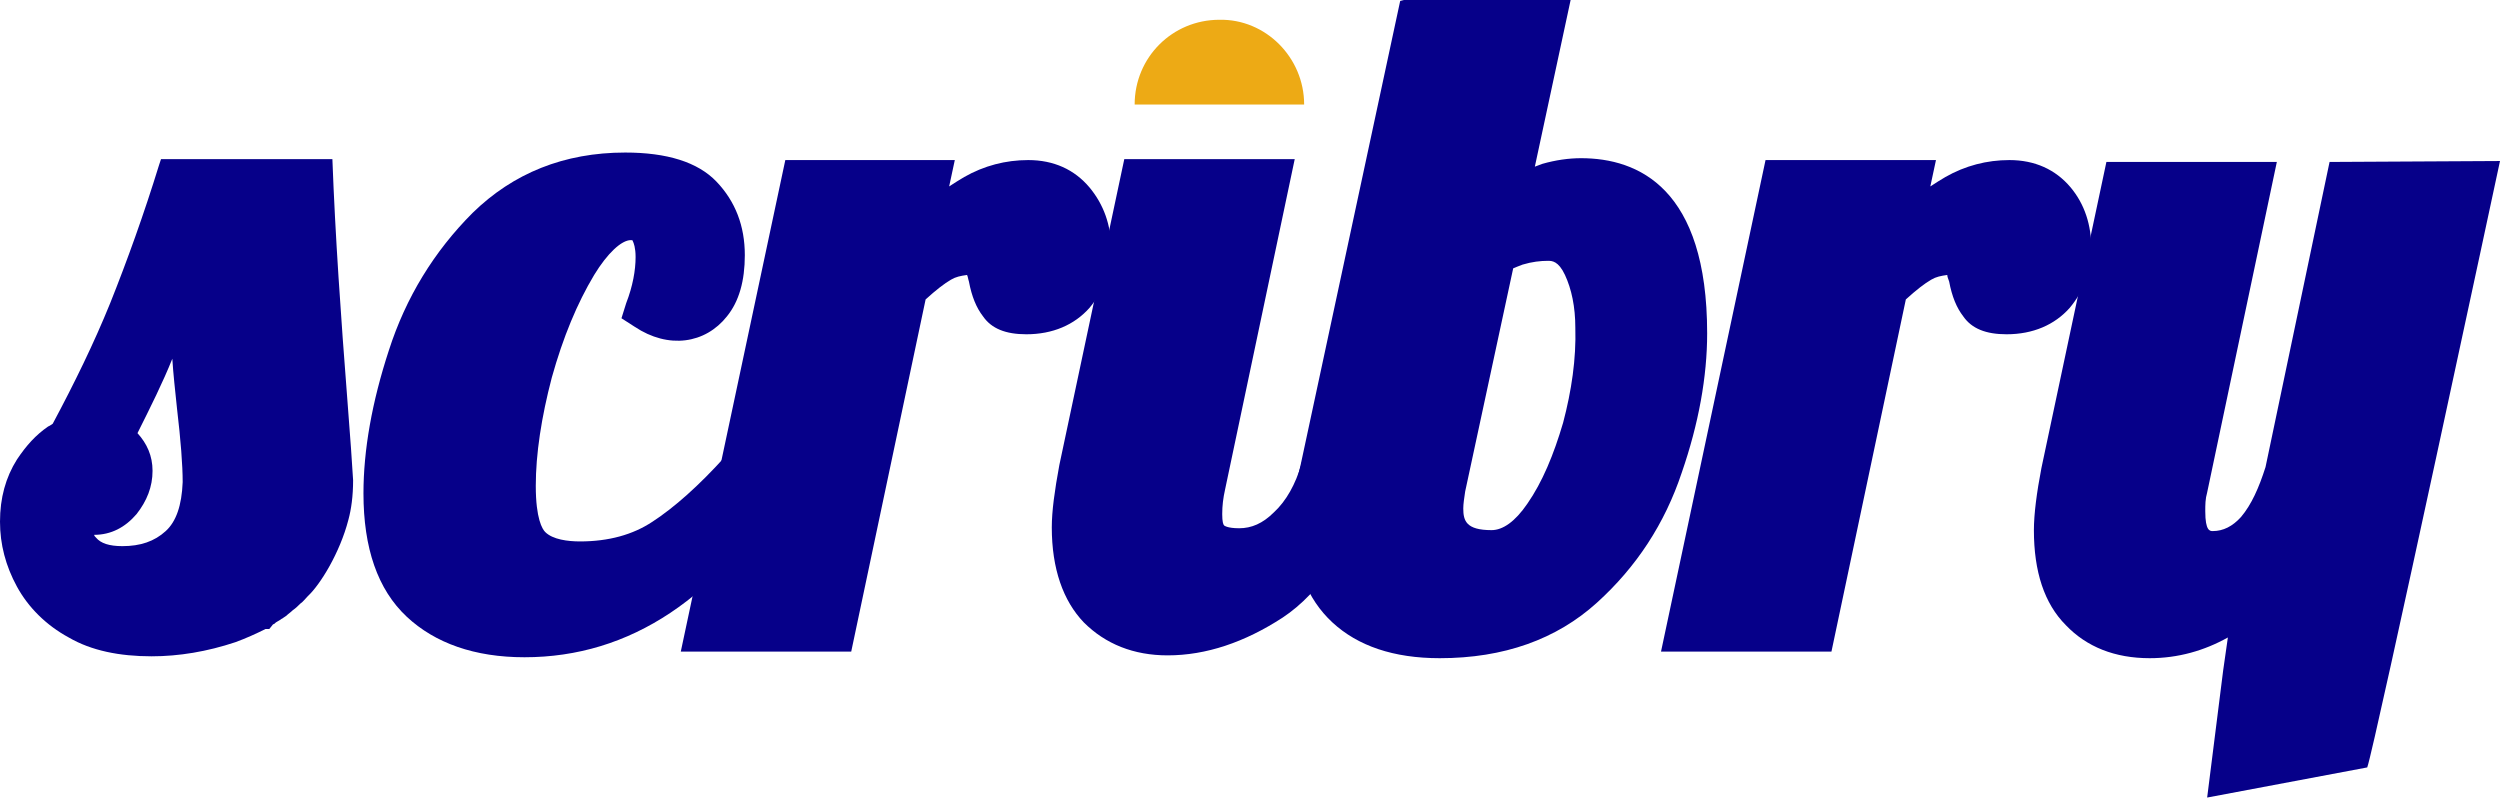
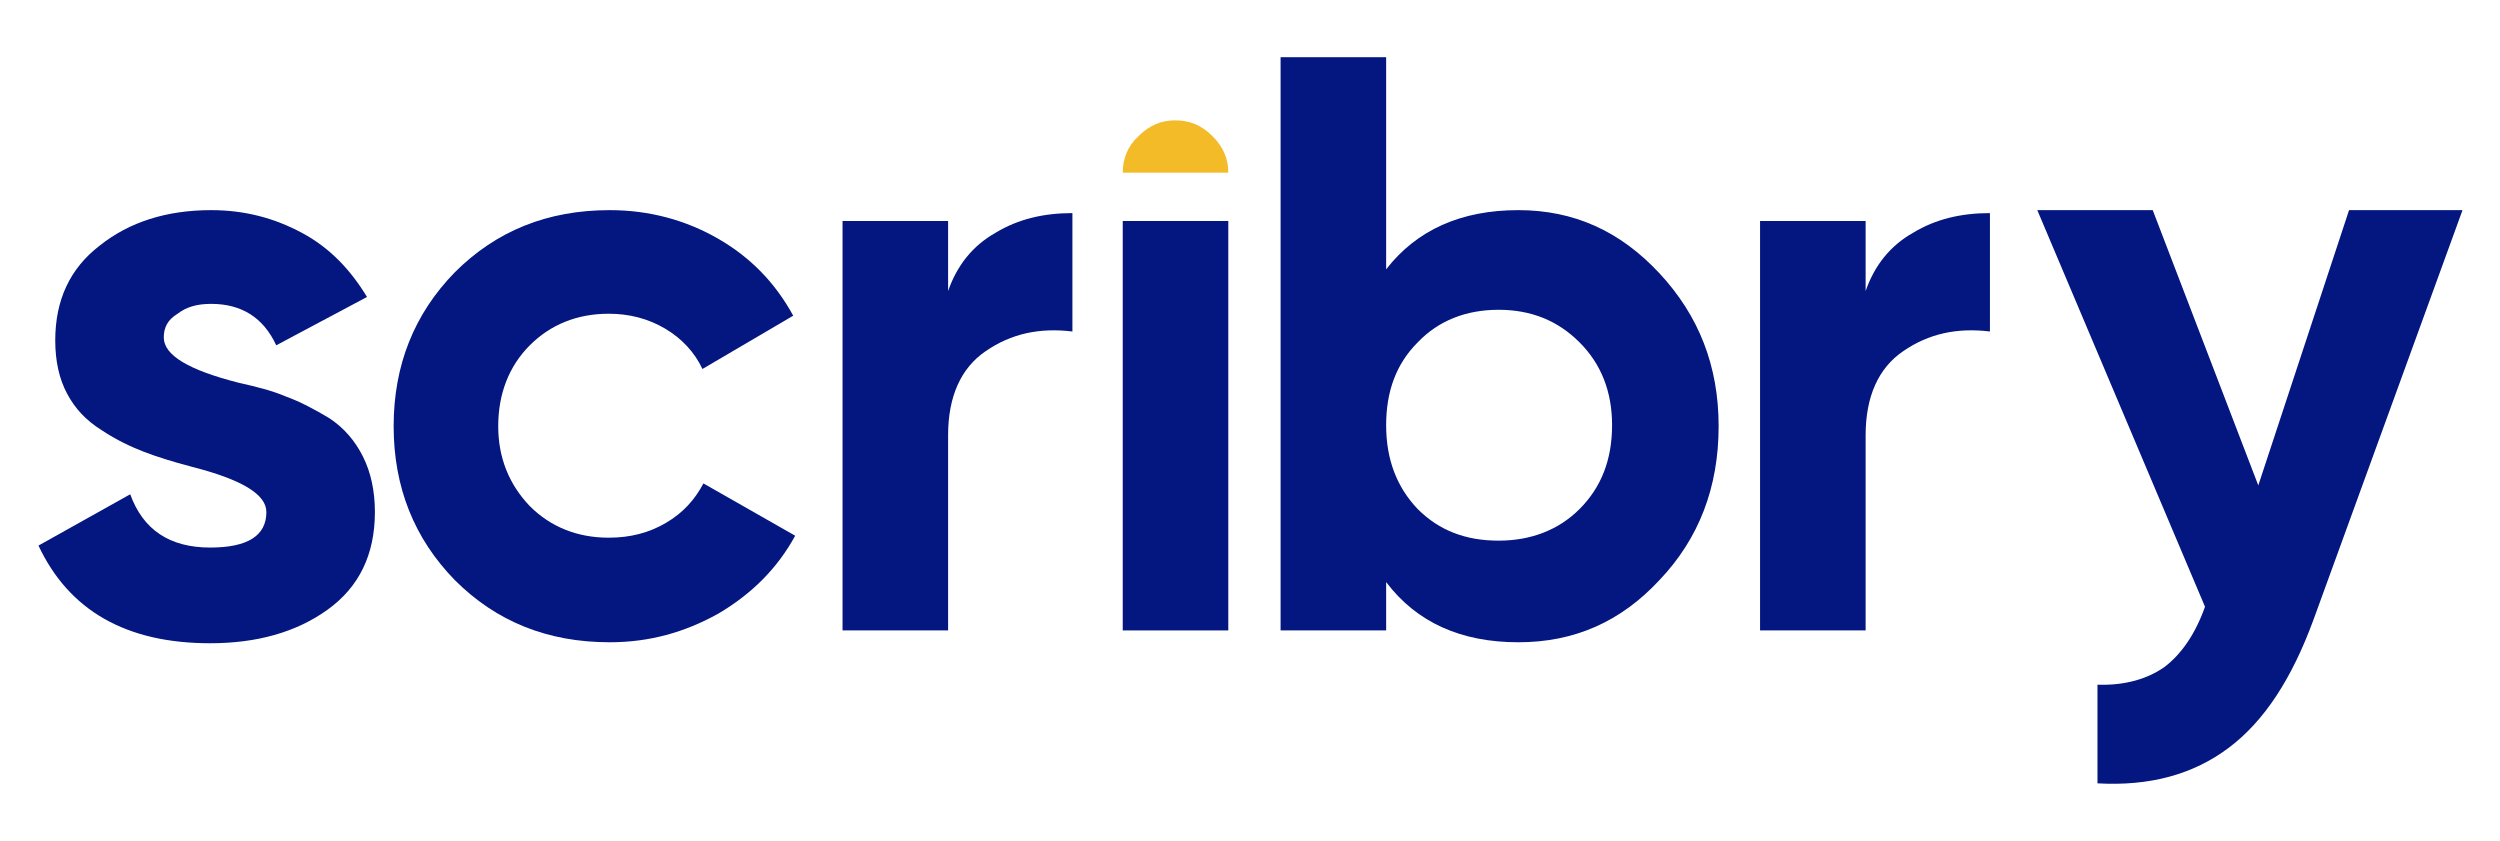
- <svg xmlns="http://www.w3.org/2000/svg" version="1.1" id="Layer_1" x="0px" y="0px" viewBox="0 0 265.5 84.7" style="enable-background:new 0 0 265.5 84.7;" xml:space="preserve">
+ <svg xmlns="http://www.w3.org/2000/svg" version="1.1" id="Layer_1" x="0px" y="0px" viewBox="0 0 253.4 85.2" style="enable-background:new 0 0 253.4 85.2;" xml:space="preserve">
  <style type="text/css">
- 	.st0{fill:#060089;}
- 	.st1{fill:#EDAA15;}
+ 	.st0{fill:#04167F;}
+ 	.st1{fill:#F4BB28;}
</style>
-   <path class="st0" d="M36.9,42.6c-0.7-9-1.3-17.6-1.6-25.7H17.1l-0.2,0.6c-1.6,5.2-3.4,10.2-5.2,14.7C10,36.4,7.9,40.7,5.6,45l0,0  l-0.3,0.2l-0.2,0.1c-1.3,0.9-2.3,2-3.3,3.5C0.6,50.7,0,52.9,0,55.4c0,2.4,0.6,4.7,1.8,6.9c1.2,2.2,3.1,4.1,5.5,5.4  c2.4,1.4,5.4,2,8.8,2c2.9,0,5.9-0.5,8.9-1.5c1.1-0.4,2.2-0.9,3.2-1.4h0.4l0.4-0.5c0.1,0,0.2-0.1,0.3-0.2l0.5-0.3l0,0  c0.1-0.1,0.2-0.1,0.3-0.2l0.3-0.2c0.2-0.2,0.5-0.4,0.7-0.6c0.3-0.2,0.6-0.5,0.8-0.7c0.3-0.2,0.5-0.5,0.8-0.8  c1.3-1.2,3.4-4.6,4.3-8.1c0.3-1.1,0.5-2.5,0.5-4.2C37.4,49.3,37.2,46.4,36.9,42.6z M17.6,56.4C16.4,57.5,14.9,58,13,58  c-1.4,0-2.3-0.3-2.8-0.9C10.1,57,10,56.9,10,56.8c1.8,0,3.3-0.8,4.5-2.2c1.1-1.4,1.7-2.9,1.7-4.6c0-1.6-0.6-2.9-1.6-4  c1.4-2.8,2.7-5.4,3.7-7.9c0.1,1.6,0.3,3.4,0.5,5.3c0.4,3.4,0.6,6,0.6,7.8C19.3,53.7,18.7,55.4,17.6,56.4z" />
-   <path class="st0" d="M77.6,47.8L77,48.5c-2.8,3.1-5.4,5.4-7.7,6.9c-2.1,1.4-4.7,2.1-7.7,2.1c-1.3,0-2.9-0.2-3.7-1  c-0.3-0.3-1-1.4-1-4.9c0-3.4,0.6-7.3,1.7-11.5c1.2-4.3,2.7-7.9,4.5-10.9c1.4-2.3,2.9-3.7,3.9-3.7c0.1,0,0.2,0,0.2,0.1  c0.1,0.2,0.3,0.7,0.3,1.7c0,1.4-0.3,3.1-1,4.9L66,33.8l1.4,0.9c3.6,2.4,7.5,1.8,9.8-1.1c1.3-1.6,1.9-3.8,1.9-6.5c0-3.1-1-5.7-3-7.8  s-5.3-3.1-9.7-3.1c-6.5,0-11.9,2.2-16.2,6.4c-4.1,4.1-7.1,9-8.9,14.6c-1.8,5.5-2.7,10.6-2.7,15.2c0,5.8,1.5,10.2,4.6,13.1  c3,2.8,7.2,4.3,12.5,4.3c11.2,0,20.7-6.3,28.2-18.8l1.9-3.2L77.6,47.8L77.6,47.8z" />
-   <path class="st0" d="M115.7,19.9c-1.6-1.9-3.8-2.9-6.5-2.9c-2.4,0-4.7,0.6-6.8,1.8c-0.5,0.3-1,0.6-1.6,1l0.6-2.8h-18L72.3,69.2h18.1  l7.9-37.4c1.1-1,2-1.7,2.7-2.1c0.5-0.3,1-0.4,1.7-0.5c0.1,0.2,0.1,0.4,0.2,0.7c0.3,1.6,0.8,2.8,1.5,3.7c0.9,1.3,2.4,1.9,4.6,1.9  c2.8,0,5.1-1,6.7-2.8c1.5-1.8,2.3-3.9,2.3-6.3C118,23.9,117.2,21.7,115.7,19.9z" />
-   <path class="st0" d="M138.6,47.8l-0.4,1.5c-0.6,2.1-1.6,3.9-2.9,5.1c-1.2,1.2-2.4,1.7-3.7,1.7s-1.6-0.3-1.6-0.3  c-0.1-0.1-0.2-0.4-0.2-1.2c0-0.9,0.1-1.7,0.3-2.6l7.4-35.1h-18.1l-6.9,32.5c-0.5,2.7-0.8,4.9-0.8,6.6c0,4.4,1.2,7.8,3.4,10.1  c2.3,2.3,5.3,3.5,8.9,3.5c4.1,0,8.2-1.4,12.2-4c4.1-2.7,7.4-7.8,9.9-15.1l1-2.8L138.6,47.8L138.6,47.8z" />
-   <path class="st1" d="M138.5,11.1h-18c0-5,4-9,9-9C134.4,2,138.5,6.1,138.5,11.1z" />
-   <path class="st0" d="M167.9,16.8c-1.3,0-2.7,0.2-4.1,0.6c-0.3,0.1-0.5,0.2-0.8,0.3L166.8,0h-17.7l-0.4,0.1l-10.6,49.4  c-0.5,1.9-0.7,3.9-0.7,6c0,4.5,1.4,8.1,4.1,10.6c2.7,2.5,6.5,3.8,11.4,3.8c6.8,0,12.4-2,16.7-5.9c4.2-3.8,7.2-8.4,9-13.8  c1.8-5.2,2.7-10.2,2.7-14.8C181.3,20,174,16.8,167.9,16.8z M166,44.9c-1,3.4-2.2,6.3-3.8,8.6c-1.3,1.9-2.6,2.8-3.8,2.8  c-2.7,0-3-1-3-2.3c0-0.5,0.1-1.1,0.2-1.8l5.1-23.7c0.2-0.1,0.5-0.2,1-0.4c1-0.3,1.9-0.4,2.7-0.4c0.4,0,1.1,0,1.8,1.5  s1.1,3.4,1.1,5.6C167.4,38.1,166.9,41.5,166,44.9z" />
-   <path class="st0" d="M219.9,19.9c-1.6-1.9-3.8-2.9-6.5-2.9c-2.4,0-4.7,0.6-6.8,1.8c-0.5,0.3-1,0.6-1.6,1l0.6-2.8h-18.1l-11.1,52.2  h18.1l7.9-37.4c1.1-1,2-1.7,2.7-2.1c0.5-0.3,1-0.4,1.7-0.5c0,0.2,0.1,0.4,0.2,0.7c0.3,1.6,0.8,2.8,1.5,3.7c0.9,1.3,2.4,1.9,4.6,1.9  c2.8,0,5.1-1,6.7-2.8c1.5-1.8,2.3-3.9,2.3-6.3C222.1,23.9,221.4,21.7,219.9,19.9z" />
-   <path class="st0" d="M265.5,17.1c0,0-13.4,62.6-14.1,64.4l-17,3.2l1.7-13.5l0.5-3.5c-2.5,1.4-5.3,2.2-8.3,2.2  c-3.7,0-6.7-1.2-8.9-3.5c-2.3-2.3-3.4-5.7-3.4-10.1c0-1.7,0.3-4,0.8-6.6l6.9-32.5h18.1l-7.4,35.1c-0.2,0.7-0.2,1.3-0.2,2  c0,2.1,0.5,2.1,0.8,2.1c1.1,0,2.1-0.5,3-1.5c1.1-1.3,1.9-3.1,2.6-5.3l6.8-32.4L265.5,17.1L265.5,17.1z" />
+   <g>
+     <g>
+       <g>
+         <path class="st0" d="M16.6,34.2c0,1.8,2.5,3.3,7.6,4.6c1.8,0.4,3.4,0.8,4.8,1.4c1.4,0.5,2.9,1.3,4.4,2.2c1.5,1,2.6,2.3,3.4,3.9     c0.8,1.6,1.2,3.5,1.2,5.6c0,4.3-1.6,7.6-4.8,9.9c-3.2,2.3-7.2,3.4-11.9,3.4c-8.5,0-14.3-3.3-17.4-9.9l9.3-5.2     c1.3,3.6,4,5.4,8.1,5.4c3.8,0,5.7-1.2,5.7-3.6c0-1.8-2.5-3.3-7.6-4.6c-1.9-0.5-3.5-1-4.8-1.5c-1.3-0.5-2.8-1.2-4.3-2.2     c-1.6-1-2.7-2.2-3.5-3.7c-0.8-1.5-1.2-3.3-1.2-5.4c0-4.1,1.5-7.3,4.5-9.6c3-2.4,6.8-3.6,11.3-3.6c3.4,0,6.4,0.8,9.2,2.3     c2.8,1.5,4.9,3.7,6.6,6.5L28,35c-1.3-2.8-3.5-4.2-6.6-4.2c-1.4,0-2.5,0.3-3.4,1C17,32.4,16.6,33.2,16.6,34.2z" />
+         <path class="st0" d="M61.8,65.1c-6.3,0-11.5-2.1-15.7-6.3c-4.1-4.2-6.2-9.4-6.2-15.6c0-6.2,2.1-11.4,6.2-15.6     c4.2-4.2,9.4-6.3,15.7-6.3c4,0,7.7,1,11,2.9c3.3,1.9,5.8,4.5,7.6,7.8l-9.2,5.4c-0.8-1.7-2.1-3.1-3.8-4.1c-1.7-1-3.6-1.5-5.7-1.5     c-3.2,0-5.9,1.1-8,3.2c-2.1,2.1-3.2,4.9-3.2,8.2c0,3.2,1.1,5.9,3.2,8.1c2.1,2.1,4.8,3.2,8,3.2c2.2,0,4.1-0.5,5.8-1.5     c1.7-1,2.9-2.3,3.8-4l9.3,5.3c-1.8,3.3-4.4,5.9-7.8,7.9C69.4,64.1,65.8,65.1,61.8,65.1z" />
+         <path class="st0" d="M96.1,22.4v7.1c0.9-2.6,2.5-4.6,4.8-5.9c2.3-1.4,4.9-2,7.8-2v12c-3.3-0.4-6.2,0.2-8.8,2     c-2.5,1.7-3.8,4.6-3.8,8.5v19.8H85.4V22.4H96.1z" />
+         <path class="st0" d="M124.5,63.9h-10.7V22.4h10.7V63.9z" />
+         <path class="st0" d="M153.9,21.3c5.6,0,10.3,2.1,14.3,6.4c4,4.3,6,9.4,6,15.5c0,6.2-2,11.4-6,15.6c-3.9,4.2-8.6,6.3-14.3,6.3     c-5.8,0-10.3-2-13.4-6.1v4.9h-10.7V5.8h10.7v21.5C143.6,23.3,148.1,21.3,153.9,21.3z M143.7,51.6c2.2,2.2,4.9,3.2,8.2,3.2     s6.1-1.1,8.2-3.2c2.2-2.2,3.3-5,3.3-8.5c0-3.4-1.1-6.2-3.3-8.4c-2.2-2.2-4.9-3.3-8.2-3.3s-6.1,1.1-8.2,3.3     c-2.2,2.2-3.2,5-3.2,8.4C140.5,46.6,141.6,49.4,143.7,51.6z" />
+         <path class="st0" d="M189.1,22.4v7.1c0.9-2.6,2.5-4.6,4.8-5.9c2.3-1.4,4.9-2,7.8-2v12c-3.3-0.4-6.2,0.2-8.8,2     c-2.5,1.7-3.8,4.6-3.8,8.5v19.8h-10.7V22.4H189.1z" />
+         <path class="st0" d="M228.9,49.2l9.2-27.9h11.5l-15.1,41.5c-2.2,6-5,10.3-8.6,13c-3.6,2.7-8,3.9-13.3,3.6v-10     c2.8,0.1,5.1-0.6,6.8-1.8c1.7-1.3,3.1-3.3,4.1-6.1l-17-40.2h11.7L228.9,49.2z" />
+       </g>
+       <path class="st1" d="M124.5,17.5h-10.7c0-1.4,0.5-2.7,1.6-3.7c1.1-1.1,2.3-1.6,3.7-1.6c1.5,0,2.7,0.5,3.8,1.6    C124,14.9,124.5,16.1,124.5,17.5z" />
+     </g>
+   </g>
</svg>
